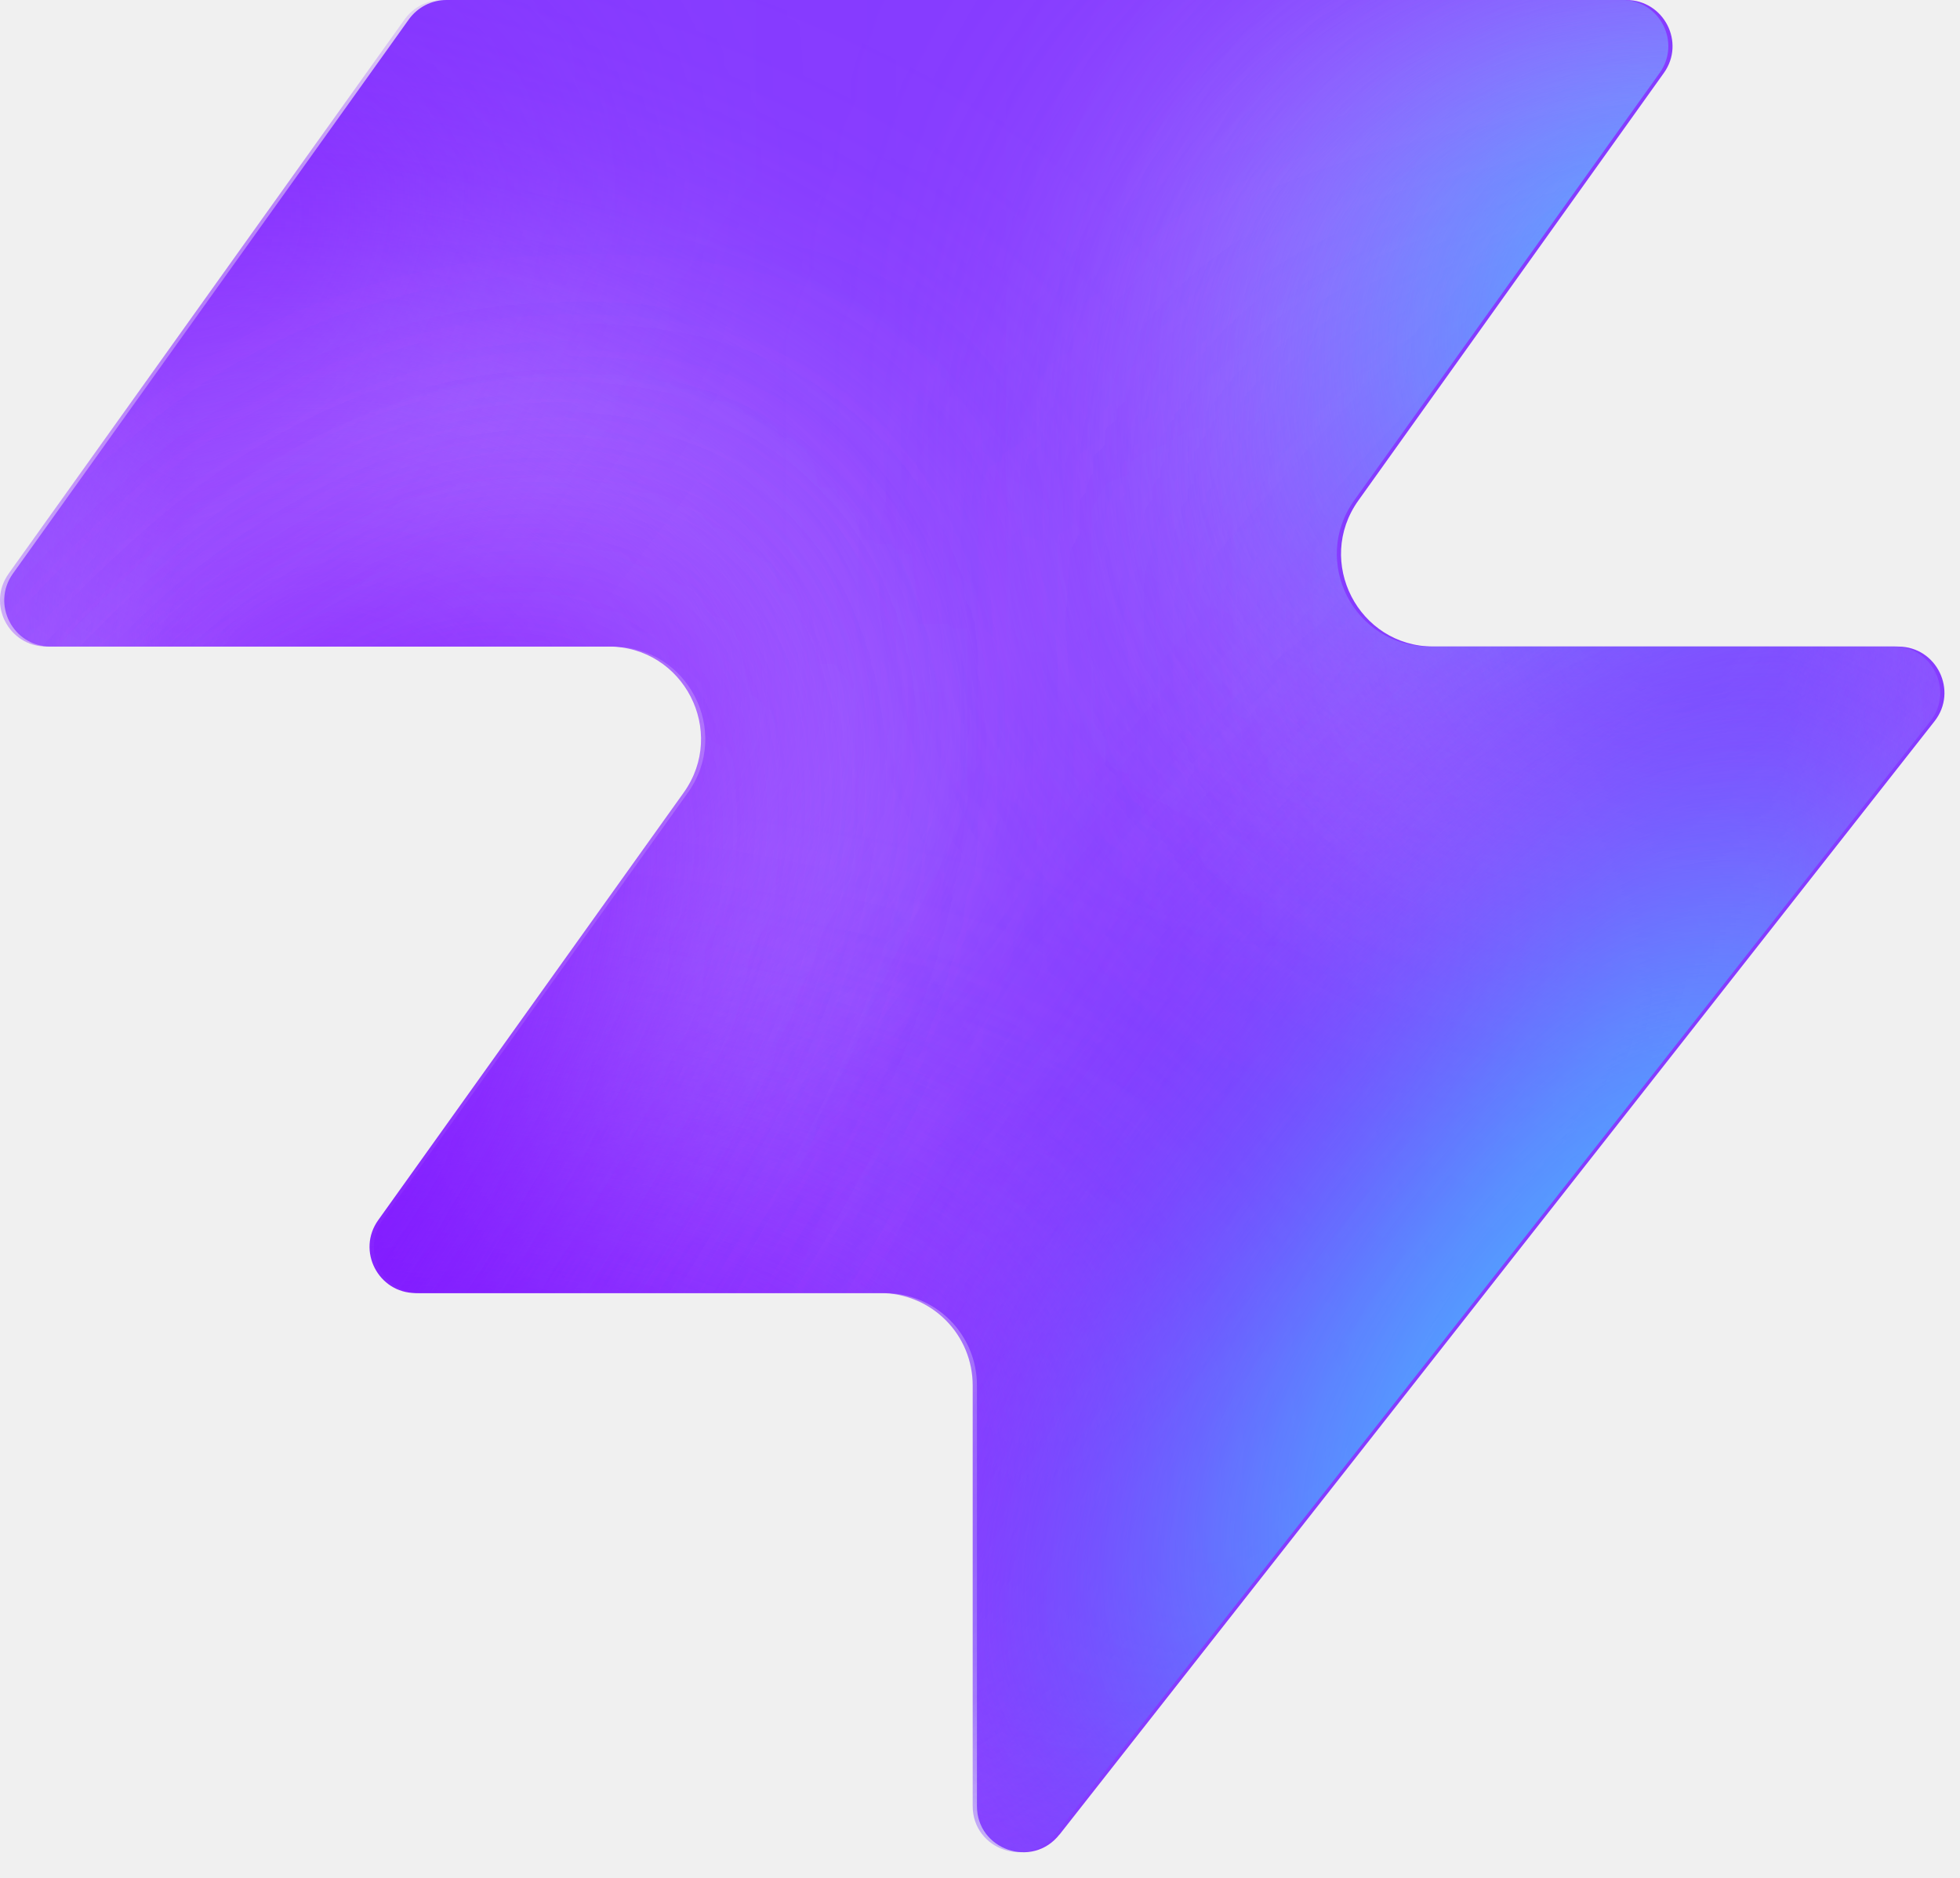
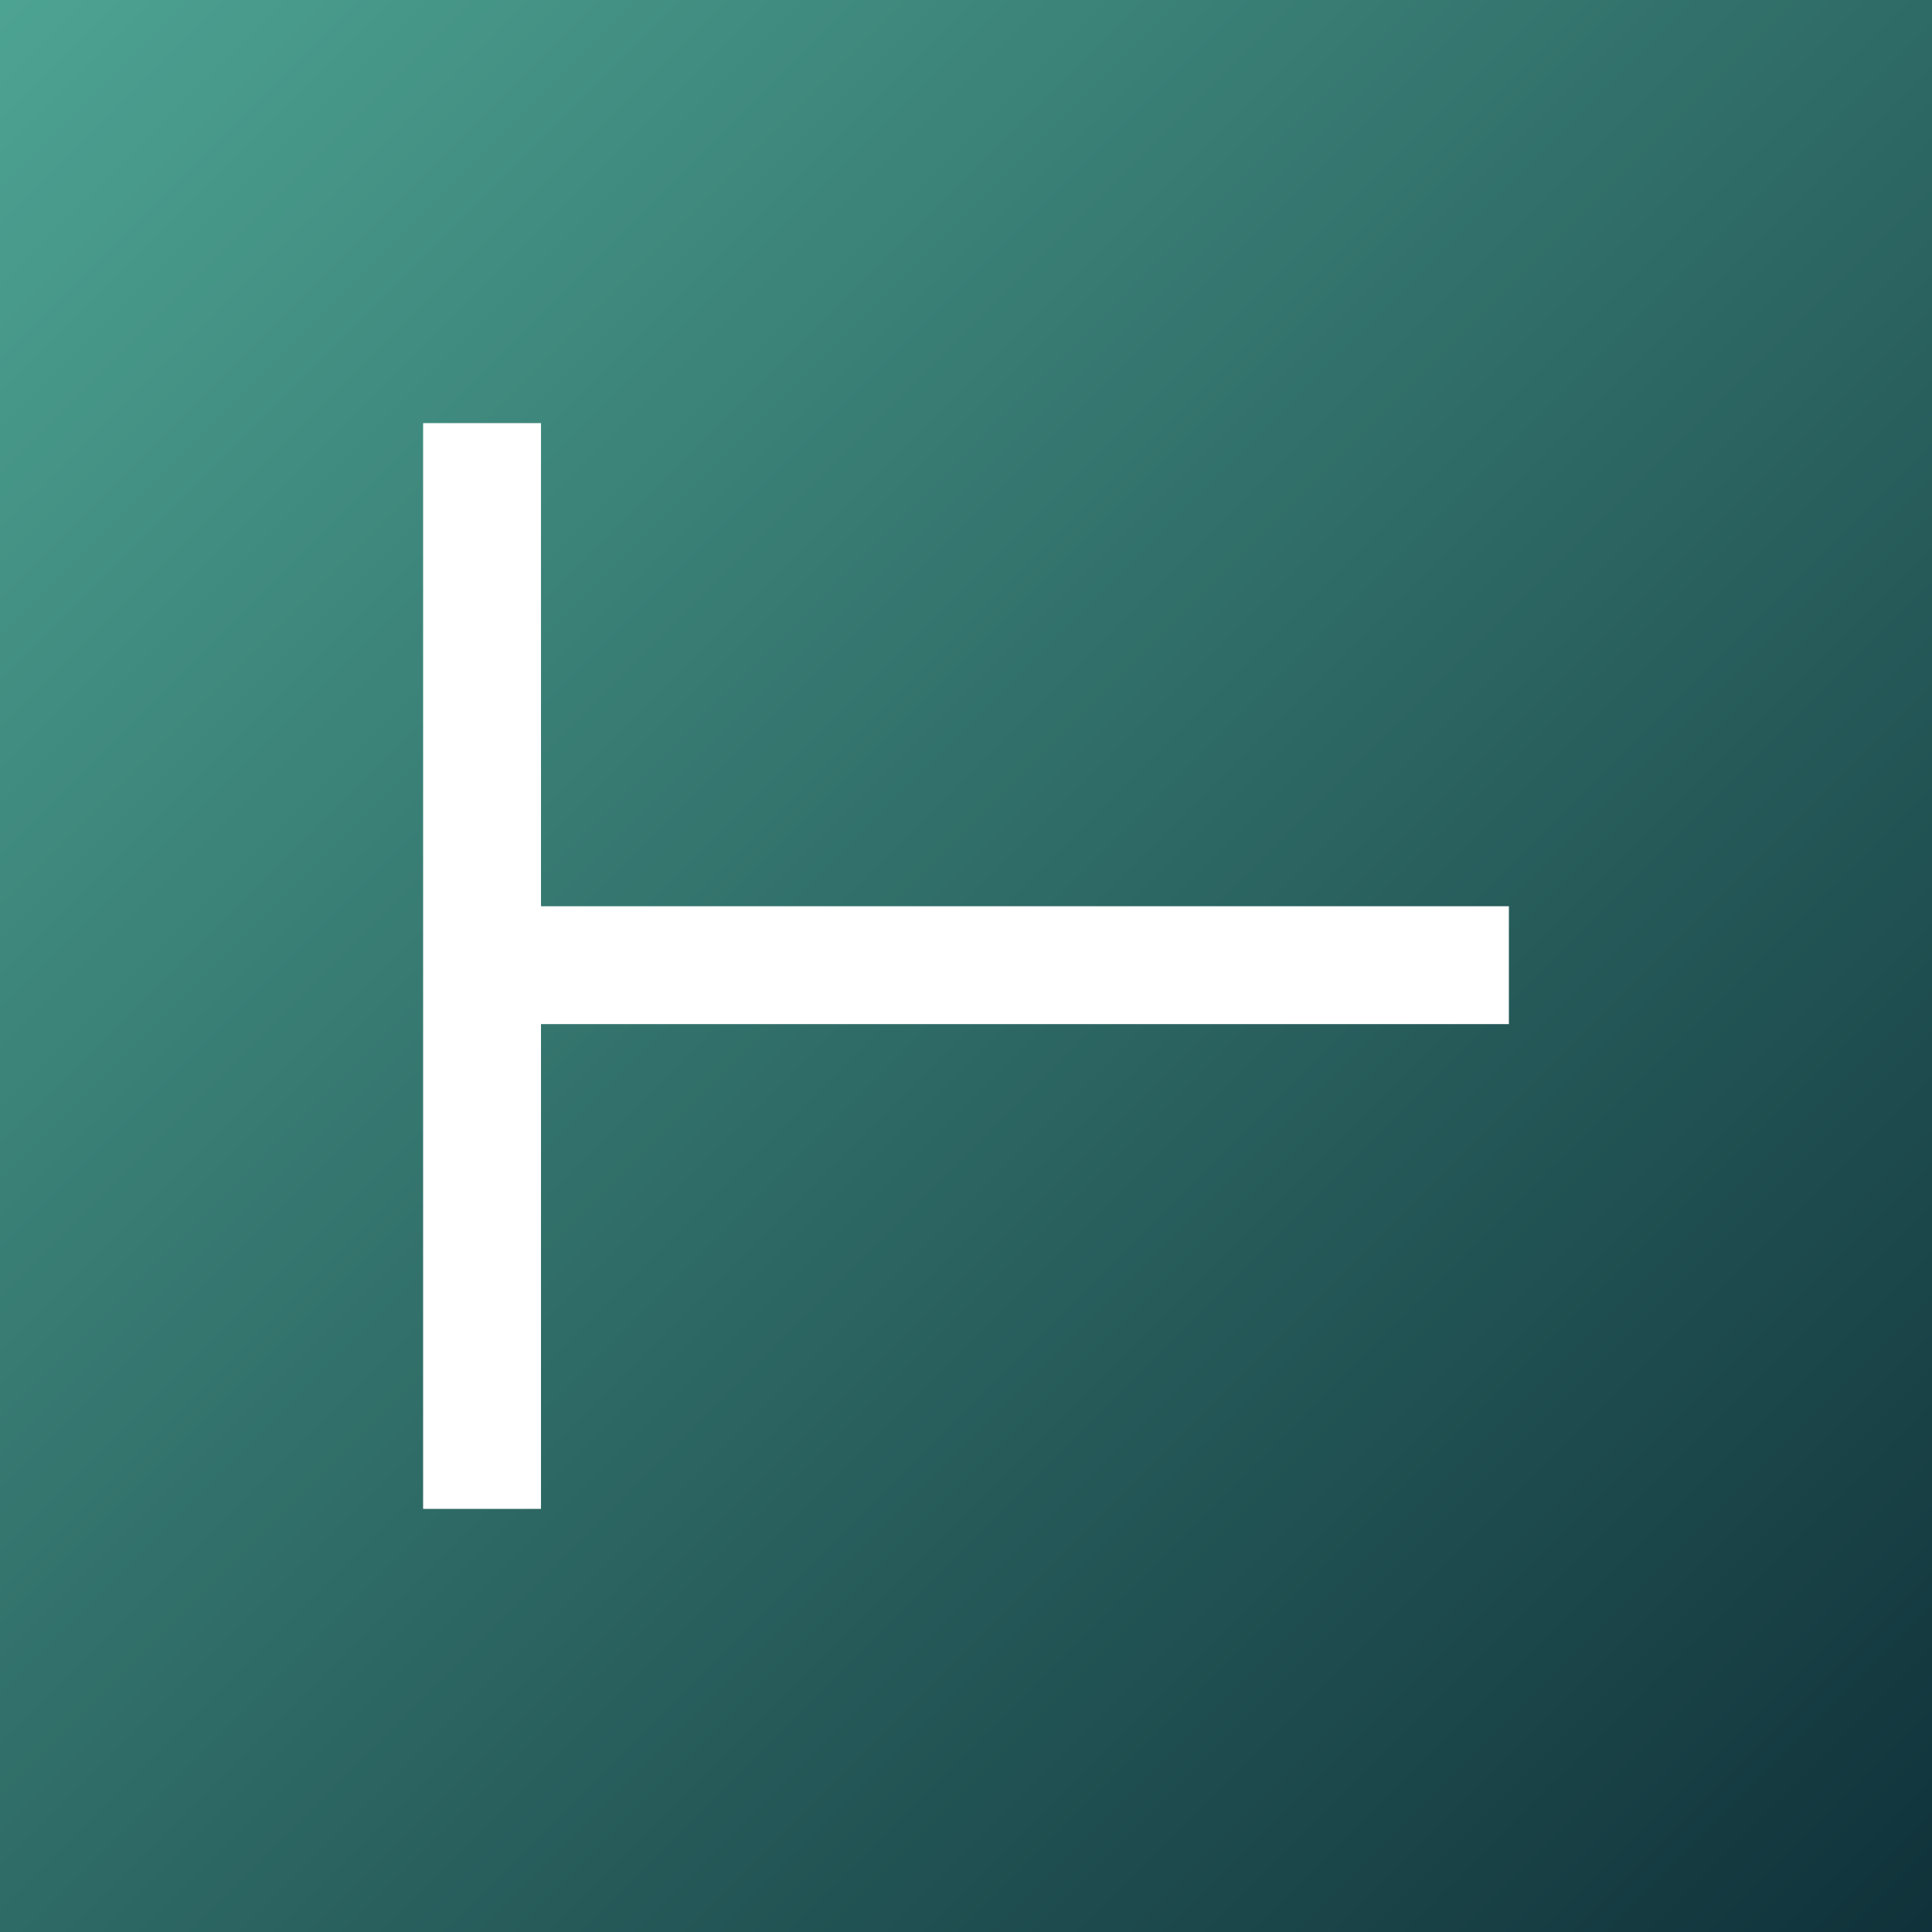
- <svg xmlns="http://www.w3.org/2000/svg" width="48" height="46" fill="none" viewBox="0 0 48 46">
-   <path fill="#863bff" d="M25.946 44.938c-.664.845-2.021.375-2.021-.698V33.937a2.26 2.26 0 0 0-2.262-2.262H10.287c-.92 0-1.456-1.04-.92-1.788l7.48-10.471c1.07-1.497 0-3.578-1.842-3.578H1.237c-.92 0-1.456-1.04-.92-1.788L10.013.474c.214-.297.556-.474.92-.474h28.894c.92 0 1.456 1.04.92 1.788l-7.48 10.471c-1.07 1.498 0 3.579 1.842 3.579h11.377c.943 0 1.473 1.088.89 1.83L25.947 44.94z" style="fill:#863bff;fill:color(display-p3 .525 .23 1);fill-opacity:1" />
-   <mask id="a" width="48" height="46" x="0" y="0" maskUnits="userSpaceOnUse" style="mask-type:alpha">
-     <path fill="#000" d="M25.842 44.938c-.664.844-2.021.375-2.021-.698V33.937a2.26 2.26 0 0 0-2.262-2.262H10.183c-.92 0-1.456-1.04-.92-1.788l7.48-10.471c1.07-1.498 0-3.579-1.842-3.579H1.133c-.92 0-1.456-1.04-.92-1.787L9.91.473c.214-.297.556-.474.92-.474h28.894c.92 0 1.456 1.04.92 1.788l-7.48 10.471c-1.07 1.498 0 3.578 1.842 3.578h11.377c.943 0 1.473 1.088.89 1.832L25.843 44.94z" style="fill:#000;fill-opacity:1" />
-   </mask>
-   <g mask="url(#a)">
-     <g filter="url(#b)">
-       <ellipse cx="5.508" cy="14.704" fill="#ede6ff" rx="5.508" ry="14.704" style="fill:#ede6ff;fill:color(display-p3 .927 .903 1);fill-opacity:1" transform="matrix(.00324 1 1 -.00324 -4.47 31.516)" />
-     </g>
-     <g filter="url(#c)">
-       <ellipse cx="10.399" cy="29.851" fill="#ede6ff" rx="10.399" ry="29.851" style="fill:#ede6ff;fill:color(display-p3 .927 .903 1);fill-opacity:1" transform="matrix(.00324 1 1 -.00324 -39.328 7.883)" />
-     </g>
-     <g filter="url(#d)">
-       <ellipse cx="5.508" cy="30.487" fill="#7e14ff" rx="5.508" ry="30.487" style="fill:#7e14ff;fill:color(display-p3 .492 .077 1);fill-opacity:1" transform="rotate(89.814 -25.913 -14.639)scale(1 -1)" />
-     </g>
-     <g filter="url(#e)">
-       <ellipse cx="5.508" cy="30.599" fill="#7e14ff" rx="5.508" ry="30.599" style="fill:#7e14ff;fill:color(display-p3 .492 .077 1);fill-opacity:1" transform="rotate(89.814 -32.644 -3.334)scale(1 -1)" />
-     </g>
-     <g filter="url(#f)">
-       <ellipse cx="5.508" cy="30.599" fill="#7e14ff" rx="5.508" ry="30.599" style="fill:#7e14ff;fill:color(display-p3 .492 .077 1);fill-opacity:1" transform="matrix(.00324 1 1 -.00324 -34.34 30.47)" />
-     </g>
-     <g filter="url(#g)">
-       <ellipse cx="14.072" cy="22.078" fill="#ede6ff" rx="14.072" ry="22.078" style="fill:#ede6ff;fill:color(display-p3 .927 .903 1);fill-opacity:1" transform="rotate(93.35 24.506 48.493)scale(-1 1)" />
-     </g>
-     <g filter="url(#h)">
-       <ellipse cx="3.47" cy="21.501" fill="#7e14ff" rx="3.47" ry="21.501" style="fill:#7e14ff;fill:color(display-p3 .492 .077 1);fill-opacity:1" transform="rotate(89.009 28.708 47.59)scale(-1 1)" />
-     </g>
-     <g filter="url(#i)">
-       <ellipse cx="3.47" cy="21.501" fill="#7e14ff" rx="3.47" ry="21.501" style="fill:#7e14ff;fill:color(display-p3 .492 .077 1);fill-opacity:1" transform="rotate(89.009 28.708 47.59)scale(-1 1)" />
-     </g>
-     <g filter="url(#j)">
-       <ellipse cx=".387" cy="8.972" fill="#7e14ff" rx="4.407" ry="29.108" style="fill:#7e14ff;fill:color(display-p3 .492 .077 1);fill-opacity:1" transform="rotate(39.51 .387 8.972)" />
-     </g>
-     <g filter="url(#k)">
-       <ellipse cx="47.523" cy="-6.092" fill="#7e14ff" rx="4.407" ry="29.108" style="fill:#7e14ff;fill:color(display-p3 .492 .077 1);fill-opacity:1" transform="rotate(37.892 47.523 -6.092)" />
-     </g>
-     <g filter="url(#l)">
-       <ellipse cx="41.412" cy="6.333" fill="#47bfff" rx="5.971" ry="9.665" style="fill:#47bfff;fill:color(display-p3 .28 .748 1);fill-opacity:1" transform="rotate(37.892 41.412 6.333)" />
-     </g>
-     <g filter="url(#m)">
-       <ellipse cx="-1.879" cy="38.332" fill="#7e14ff" rx="4.407" ry="29.108" style="fill:#7e14ff;fill:color(display-p3 .492 .077 1);fill-opacity:1" transform="rotate(37.892 -1.88 38.332)" />
-     </g>
-     <g filter="url(#n)">
-       <ellipse cx="-1.879" cy="38.332" fill="#7e14ff" rx="4.407" ry="29.108" style="fill:#7e14ff;fill:color(display-p3 .492 .077 1);fill-opacity:1" transform="rotate(37.892 -1.88 38.332)" />
-     </g>
-     <g filter="url(#o)">
-       <ellipse cx="35.651" cy="29.907" fill="#7e14ff" rx="4.407" ry="29.108" style="fill:#7e14ff;fill:color(display-p3 .492 .077 1);fill-opacity:1" transform="rotate(37.892 35.651 29.907)" />
-     </g>
-     <g filter="url(#p)">
-       <ellipse cx="38.418" cy="32.4" fill="#47bfff" rx="5.971" ry="15.297" style="fill:#47bfff;fill:color(display-p3 .28 .748 1);fill-opacity:1" transform="rotate(37.892 38.418 32.4)" />
-     </g>
-   </g>
+ <svg xmlns="http://www.w3.org/2000/svg" width="1726" height="1726" viewBox="0 0 1726 1726" fill="none">
+   <rect width="1726" height="1726" fill="url(#paint0_linear_122_480)" />
+   <path d="M378 1348V378H483.306V809.606H1348V914.911H483.306V1348H378Z" fill="white" />
  <defs>
-     <filter id="b" width="60.045" height="41.654" x="-19.77" y="16.149" color-interpolation-filters="sRGB" filterUnits="userSpaceOnUse">
-       <feFlood flood-opacity="0" result="BackgroundImageFix" />
-       <feBlend in="SourceGraphic" in2="BackgroundImageFix" result="shape" />
-       <feGaussianBlur result="effect1_foregroundBlur_2002_17158" stdDeviation="7.659" />
-     </filter>
-     <filter id="c" width="90.34" height="51.437" x="-54.613" y="-7.533" color-interpolation-filters="sRGB" filterUnits="userSpaceOnUse">
-       <feFlood flood-opacity="0" result="BackgroundImageFix" />
-       <feBlend in="SourceGraphic" in2="BackgroundImageFix" result="shape" />
-       <feGaussianBlur result="effect1_foregroundBlur_2002_17158" stdDeviation="7.659" />
-     </filter>
-     <filter id="d" width="79.355" height="29.4" x="-49.64" y="2.03" color-interpolation-filters="sRGB" filterUnits="userSpaceOnUse">
-       <feFlood flood-opacity="0" result="BackgroundImageFix" />
-       <feBlend in="SourceGraphic" in2="BackgroundImageFix" result="shape" />
-       <feGaussianBlur result="effect1_foregroundBlur_2002_17158" stdDeviation="4.596" />
-     </filter>
-     <filter id="e" width="79.579" height="29.4" x="-45.045" y="20.029" color-interpolation-filters="sRGB" filterUnits="userSpaceOnUse">
-       <feFlood flood-opacity="0" result="BackgroundImageFix" />
-       <feBlend in="SourceGraphic" in2="BackgroundImageFix" result="shape" />
-       <feGaussianBlur result="effect1_foregroundBlur_2002_17158" stdDeviation="4.596" />
-     </filter>
-     <filter id="f" width="79.579" height="29.4" x="-43.513" y="21.178" color-interpolation-filters="sRGB" filterUnits="userSpaceOnUse">
-       <feFlood flood-opacity="0" result="BackgroundImageFix" />
-       <feBlend in="SourceGraphic" in2="BackgroundImageFix" result="shape" />
-       <feGaussianBlur result="effect1_foregroundBlur_2002_17158" stdDeviation="4.596" />
-     </filter>
-     <filter id="g" width="74.749" height="58.852" x="15.756" y="-17.901" color-interpolation-filters="sRGB" filterUnits="userSpaceOnUse">
-       <feFlood flood-opacity="0" result="BackgroundImageFix" />
-       <feBlend in="SourceGraphic" in2="BackgroundImageFix" result="shape" />
-       <feGaussianBlur result="effect1_foregroundBlur_2002_17158" stdDeviation="7.659" />
-     </filter>
-     <filter id="h" width="61.377" height="25.362" x="23.548" y="2.284" color-interpolation-filters="sRGB" filterUnits="userSpaceOnUse">
-       <feFlood flood-opacity="0" result="BackgroundImageFix" />
-       <feBlend in="SourceGraphic" in2="BackgroundImageFix" result="shape" />
-       <feGaussianBlur result="effect1_foregroundBlur_2002_17158" stdDeviation="4.596" />
-     </filter>
-     <filter id="i" width="61.377" height="25.362" x="23.548" y="2.284" color-interpolation-filters="sRGB" filterUnits="userSpaceOnUse">
-       <feFlood flood-opacity="0" result="BackgroundImageFix" />
-       <feBlend in="SourceGraphic" in2="BackgroundImageFix" result="shape" />
-       <feGaussianBlur result="effect1_foregroundBlur_2002_17158" stdDeviation="4.596" />
-     </filter>
-     <filter id="j" width="56.045" height="63.649" x="-27.636" y="-22.853" color-interpolation-filters="sRGB" filterUnits="userSpaceOnUse">
-       <feFlood flood-opacity="0" result="BackgroundImageFix" />
-       <feBlend in="SourceGraphic" in2="BackgroundImageFix" result="shape" />
-       <feGaussianBlur result="effect1_foregroundBlur_2002_17158" stdDeviation="4.596" />
-     </filter>
-     <filter id="k" width="54.814" height="64.646" x="20.116" y="-38.415" color-interpolation-filters="sRGB" filterUnits="userSpaceOnUse">
-       <feFlood flood-opacity="0" result="BackgroundImageFix" />
-       <feBlend in="SourceGraphic" in2="BackgroundImageFix" result="shape" />
-       <feGaussianBlur result="effect1_foregroundBlur_2002_17158" stdDeviation="4.596" />
-     </filter>
-     <filter id="l" width="33.541" height="35.313" x="24.641" y="-11.323" color-interpolation-filters="sRGB" filterUnits="userSpaceOnUse">
-       <feFlood flood-opacity="0" result="BackgroundImageFix" />
-       <feBlend in="SourceGraphic" in2="BackgroundImageFix" result="shape" />
-       <feGaussianBlur result="effect1_foregroundBlur_2002_17158" stdDeviation="4.596" />
-     </filter>
-     <filter id="m" width="54.814" height="64.646" x="-29.286" y="6.009" color-interpolation-filters="sRGB" filterUnits="userSpaceOnUse">
-       <feFlood flood-opacity="0" result="BackgroundImageFix" />
-       <feBlend in="SourceGraphic" in2="BackgroundImageFix" result="shape" />
-       <feGaussianBlur result="effect1_foregroundBlur_2002_17158" stdDeviation="4.596" />
-     </filter>
-     <filter id="n" width="54.814" height="64.646" x="-29.286" y="6.009" color-interpolation-filters="sRGB" filterUnits="userSpaceOnUse">
-       <feFlood flood-opacity="0" result="BackgroundImageFix" />
-       <feBlend in="SourceGraphic" in2="BackgroundImageFix" result="shape" />
-       <feGaussianBlur result="effect1_foregroundBlur_2002_17158" stdDeviation="4.596" />
-     </filter>
-     <filter id="o" width="54.814" height="64.646" x="8.244" y="-2.416" color-interpolation-filters="sRGB" filterUnits="userSpaceOnUse">
-       <feFlood flood-opacity="0" result="BackgroundImageFix" />
-       <feBlend in="SourceGraphic" in2="BackgroundImageFix" result="shape" />
-       <feGaussianBlur result="effect1_foregroundBlur_2002_17158" stdDeviation="4.596" />
-     </filter>
-     <filter id="p" width="39.409" height="43.623" x="18.713" y="10.588" color-interpolation-filters="sRGB" filterUnits="userSpaceOnUse">
-       <feFlood flood-opacity="0" result="BackgroundImageFix" />
-       <feBlend in="SourceGraphic" in2="BackgroundImageFix" result="shape" />
-       <feGaussianBlur result="effect1_foregroundBlur_2002_17158" stdDeviation="4.596" />
-     </filter>
+     <linearGradient id="paint0_linear_122_480" x1="0" y1="0" x2="1726" y2="1726" gradientUnits="userSpaceOnUse">
+       <stop stop-color="#4DA392" />
+       <stop offset="1" stop-color="#10323A" />
+     </linearGradient>
  </defs>
</svg>
